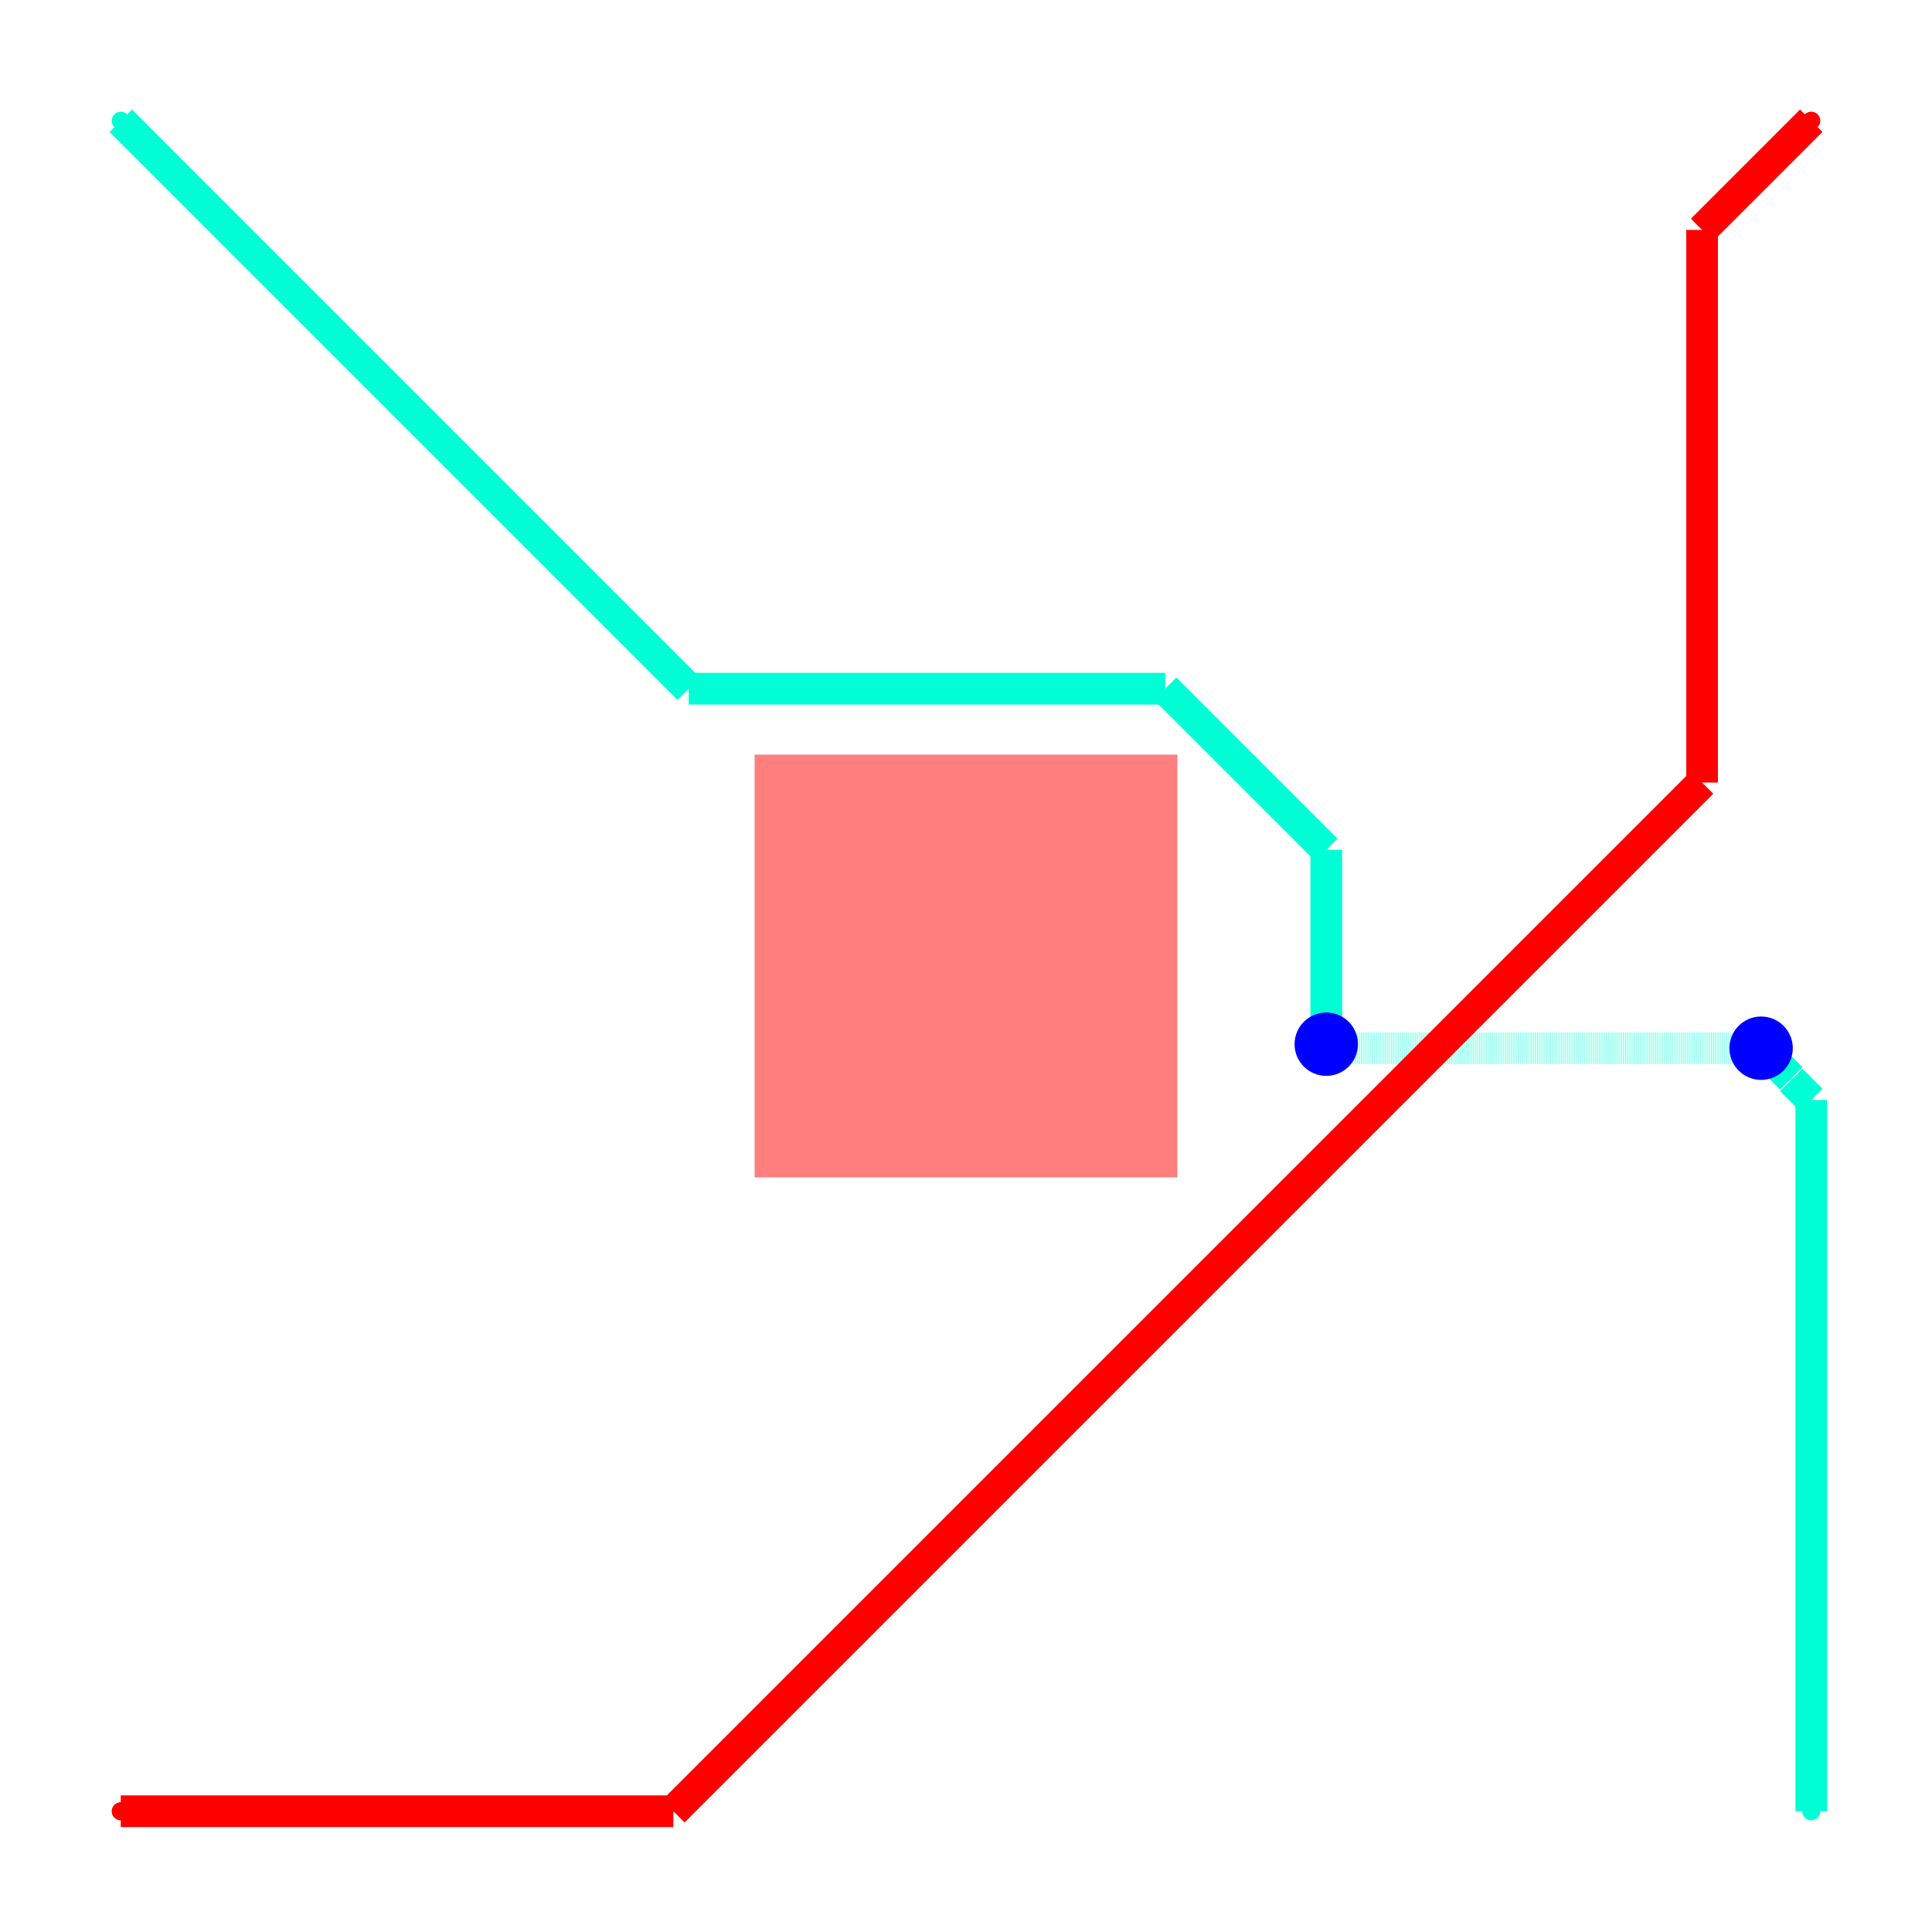
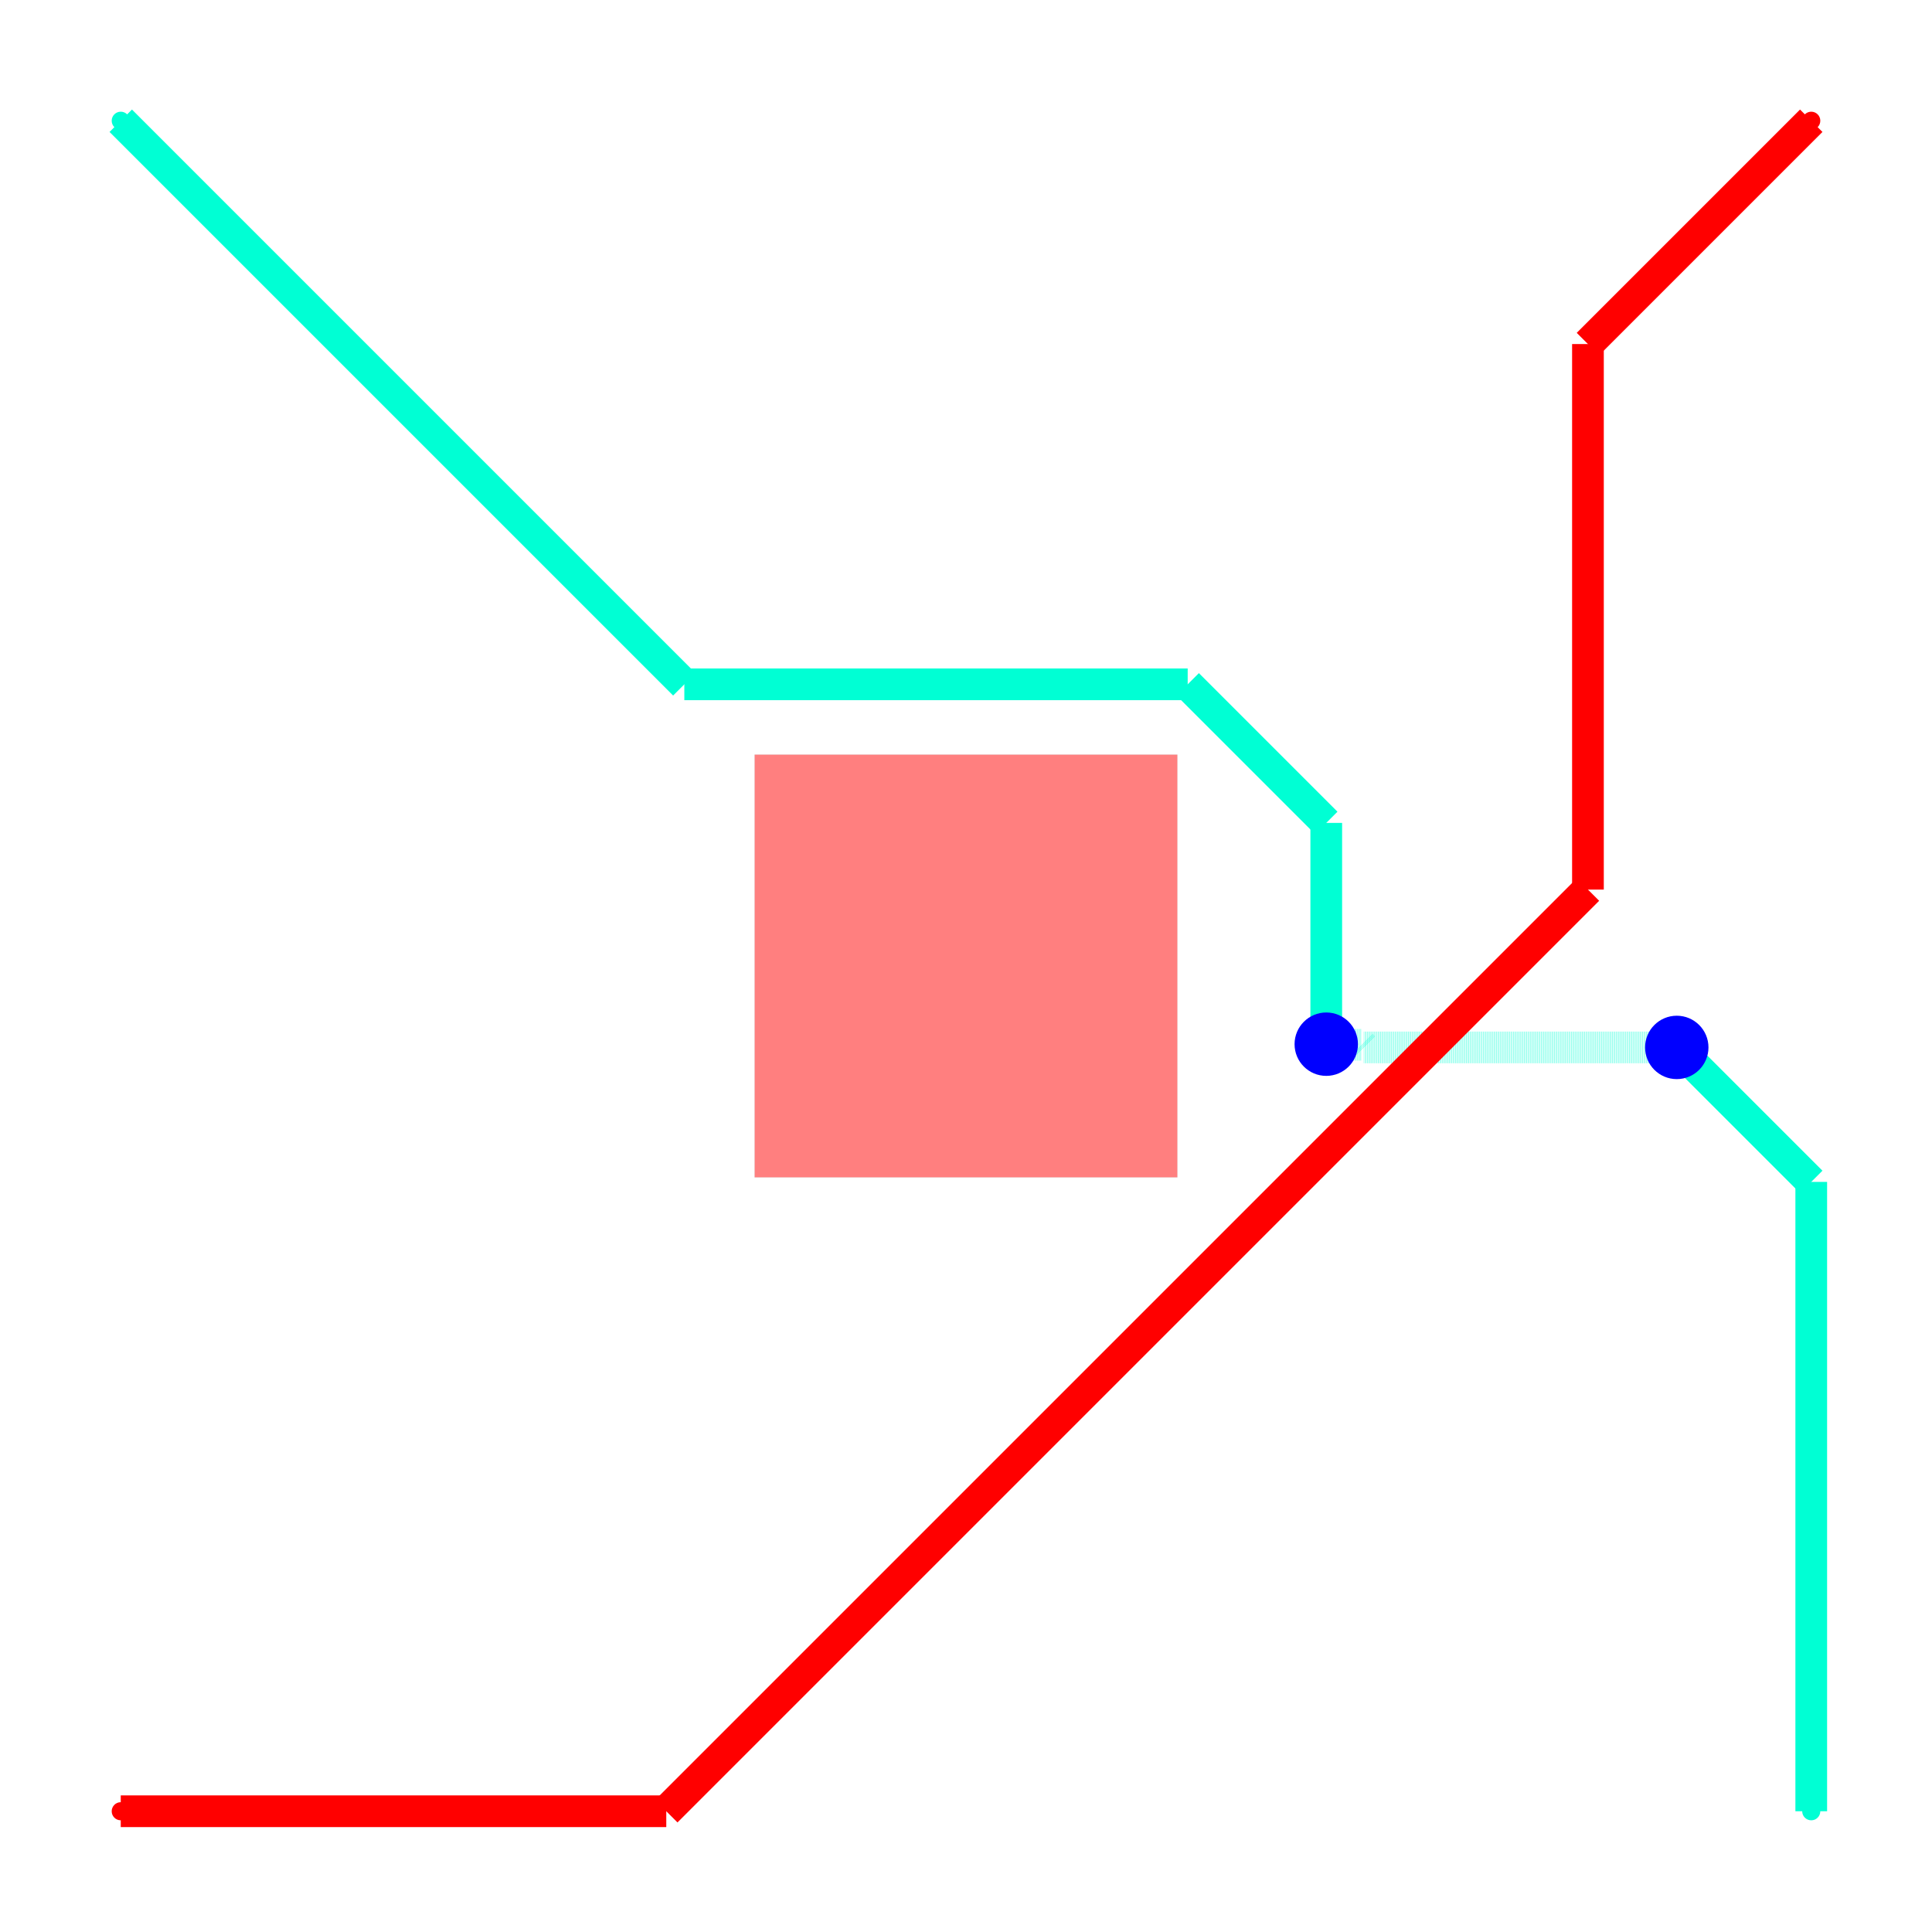
<svg xmlns="http://www.w3.org/2000/svg" width="640" height="640" viewBox="0 0 640 640">
  <rect width="100%" height="100%" fill="white" />
  <g>
-     <polyline data-points="9,1 9,4.366164780423608" data-type="line" data-label="" points="600,600 600,364.368" fill="none" stroke="hsl(170, 100%, 50%)" stroke-width="10.5" />
+     <polyline data-points="9,1 9,3.978290298549225" data-type="line" data-label="" points="600,600 600,391.52" fill="none" stroke="hsl(170, 100%, 50%)" stroke-width="10.5" />
  </g>
  <g>
-     <polyline data-points="9,4.366164780423608 8.905398890563355,4.460765889860253" data-type="line" data-label="" points="600,364.368 593.378,357.746" fill="none" stroke="hsl(170, 100%, 50%)" stroke-width="10.5" />
+     <polyline data-points="9,3.978290298549225 8.454572665422678,4.523717633126547" data-type="line" data-label="" points="600,391.52 561.82,353.34" fill="none" stroke="hsl(170, 100%, 50%)" stroke-width="10.5" />
  </g>
  <g>
-     <polyline data-points="8.905398890563355,4.460765889860253 8.905398890563355,4.468291981292926" data-type="line" data-label="" points="593.378,357.746 593.378,357.22" fill="none" stroke="hsl(170, 100%, 50%)" stroke-width="10.5" />
+     <polyline data-points="8.454572665422678,4.523717633126547 8.363596214554224,4.6146940839949995" data-type="line" data-label="" points="561.82,353.34 555.452,346.971" fill="none" stroke="hsl(170, 100%, 50%)" stroke-width="10.5" />
  </g>
  <g>
-     <polyline data-points="8.905398890563355,4.468291981292926 8.762682183354311,4.611008688501969" data-type="line" data-label="" points="593.378,357.22 583.388,347.229" fill="none" stroke="hsl(170, 100%, 50%)" stroke-width="10.5" />
+     <polyline data-points="8.363596214554224,4.6146940839949995 6.882288314183507,4.6146940839949995" data-type="line" data-label="" points="555.452,346.971 451.76,346.971" fill="none" stroke="rgba(0,255,213,0.5)" stroke-width="10.5" stroke-dasharray="0.2 0.2" />
  </g>
  <g>
-     <polyline data-points="8.762682183354311,4.611008688501969 6.78975762239175,4.611008688501969" data-type="line" data-label="" points="583.388,347.229 445.283,347.229" fill="none" stroke="rgba(0,255,213,0.5)" stroke-width="10.5" stroke-dasharray="0.2 0.2" />
+     <polyline data-points="6.882288314183507,4.6146940839949995 6.869808059115104,4.627174339063402" data-type="line" data-label="" points="451.76,346.971 450.887,346.098" fill="none" stroke="rgba(0,255,213,0.5)" stroke-width="10.5" stroke-dasharray="0.2 0.2" />
  </g>
  <g>
-     <polyline data-points="6.78975762239175,4.611008688501969 6.771444807543493,4.629321503350226" data-type="line" data-label="" points="445.283,347.229 444.001,345.947" fill="none" stroke="rgba(0,255,213,0.5)" stroke-width="10.5" stroke-dasharray="0.2 0.2" />
+     <polyline data-points="6.869808059115104,4.627174339063402 6.707689004627086,4.627174339063402" data-type="line" data-label="" points="450.887,346.098 439.538,346.098" fill="none" stroke="rgba(0,255,213,0.5)" stroke-width="10.5" stroke-dasharray="0.2 0.2" />
  </g>
  <g>
-     <polyline data-points="6.771444807543493,4.629321503350226 6.705541840340262,4.629321503350226" data-type="line" data-label="" points="444.001,345.947 439.388,345.947" fill="none" stroke="rgba(0,255,213,0.5)" stroke-width="10.5" stroke-dasharray="0.2 0.2" />
+     <polyline data-points="6.707689004627086,4.627174339063402 6.704851430887342,4.630011912803146" data-type="line" data-label="" points="439.538,346.098 439.34,345.899" fill="none" stroke="rgba(0,255,213,0.5)" stroke-width="10.5" stroke-dasharray="0.2 0.2" />
  </g>
  <g>
-     <polyline data-points="6.705541840340262,4.629321503350226 6.704851430887342,4.630011912803146" data-type="line" data-label="" points="439.388,345.947 439.34,345.899" fill="none" stroke="rgba(0,255,213,0.5)" stroke-width="10.5" stroke-dasharray="0.2 0.2" />
+     <polyline data-points="6.704851430887342,4.630011912803146 6.704851430887342,5.677188140728252" data-type="line" data-label="" points="439.34,345.899 439.34,272.597" fill="none" stroke="hsl(170, 100%, 50%)" stroke-width="10.5" />
  </g>
  <g>
-     <polyline data-points="6.704851430887342,4.630011912803146 6.704851430887342,5.55003539771731" data-type="line" data-label="" points="439.34,345.899 439.34,281.498" fill="none" stroke="hsl(170, 100%, 50%)" stroke-width="10.5" />
+     <polyline data-points="6.704851430887342,5.677188140728252 6.049101115737885,6.332938455877709" data-type="line" data-label="" points="439.34,272.597 393.437,226.694" fill="none" stroke="hsl(170, 100%, 50%)" stroke-width="10.5" />
  </g>
  <g>
-     <polyline data-points="6.704851430887342,5.55003539771731 5.942602797724286,6.312284030880367" data-type="line" data-label="" points="439.34,281.498 385.982,228.14" fill="none" stroke="hsl(170, 100%, 50%)" stroke-width="10.5" />
+     <polyline data-points="6.049101115737885,6.332938455877709 3.6670615441222907,6.332938455877709" data-type="line" data-label="" points="393.437,226.694 226.694,226.694" fill="none" stroke="hsl(170, 100%, 50%)" stroke-width="10.5" />
  </g>
  <g>
-     <polyline data-points="5.942602797724286,6.312284030880367 3.6877159691196333,6.312284030880367" data-type="line" data-label="" points="385.982,228.14 228.14,228.14" fill="none" stroke="hsl(170, 100%, 50%)" stroke-width="10.5" />
+     <polyline data-points="3.6670615441222907,6.332938455877709 1,9" data-type="line" data-label="" points="226.694,226.694 40,40" fill="none" stroke="hsl(170, 100%, 50%)" stroke-width="10.5" />
  </g>
  <g>
-     <polyline data-points="3.6877159691196333,6.312284030880367 1,9" data-type="line" data-label="" points="228.14,228.14 40,40" fill="none" stroke="hsl(170, 100%, 50%)" stroke-width="10.5" />
+     <polyline data-points="1,1 3.58162938129282,1" data-type="line" data-label="" points="40,600 220.714,600" fill="none" stroke="hsl(0, 100%, 50%)" stroke-width="10.5" />
  </g>
  <g>
-     <polyline data-points="1,1 3.6151212322666915,1" data-type="line" data-label="" points="40,600 223.058,600" fill="none" stroke="hsl(0, 100%, 50%)" stroke-width="10.5" />
+     <polyline data-points="3.58162938129282,1 7.943257211293215,5.361627830000395" data-type="line" data-label="" points="220.714,600 526.028,294.686" fill="none" stroke="hsl(0, 100%, 50%)" stroke-width="10.5" />
  </g>
  <g>
-     <polyline data-points="3.6151212322666915,1 8.483395365464704,5.868274133198012" data-type="line" data-label="" points="223.058,600 563.838,259.221" fill="none" stroke="hsl(0, 100%, 50%)" stroke-width="10.5" />
+     <polyline data-points="7.943257211293215,5.361627830000395 7.943257211293215,7.943257211293215" data-type="line" data-label="" points="526.028,294.686 526.028,113.972" fill="none" stroke="hsl(0, 100%, 50%)" stroke-width="10.5" />
  </g>
  <g>
-     <polyline data-points="8.483395365464704,5.868274133198012 8.483395365464704,8.483395365464704" data-type="line" data-label="" points="563.838,259.221 563.838,76.162" fill="none" stroke="hsl(0, 100%, 50%)" stroke-width="10.5" />
-   </g>
-   <g>
-     <polyline data-points="8.483395365464704,8.483395365464704 9,9" data-type="line" data-label="" points="563.838,76.162 600,40" fill="none" stroke="hsl(0, 100%, 50%)" stroke-width="10.5" />
+     <polyline data-points="7.943257211293215,7.943257211293215 9,9" data-type="line" data-label="" points="526.028,113.972 600,40" fill="none" stroke="hsl(0, 100%, 50%)" stroke-width="10.5" />
  </g>
  <g>
    <rect data-type="rect" data-label="top bottom" data-x="5" data-y="5" x="250" y="250" width="140" height="140" fill="rgba(255,0,0,0.5)" stroke="black" stroke-width="0.014" />
  </g>
-   <circle data-type="circle" data-label="" data-x="8.762682183354311" data-y="4.611008688501969" cx="583.388" cy="347.229" r="10.5" fill="blue" stroke="none" stroke-width="0.014" />
+   <circle data-type="circle" data-label="" data-x="8.363596214554224" data-y="4.6146940839949995" cx="555.452" cy="346.971" r="10.5" fill="blue" stroke="none" stroke-width="0.014" />
  <circle data-type="circle" data-label="" data-x="6.704851430887342" data-y="4.630011912803146" cx="439.34" cy="345.899" r="10.5" fill="blue" stroke="none" stroke-width="0.014" />
  <g>
    <circle data-type="point" data-label="net1 net1 top" data-x="1" data-y="1" cx="40" cy="600" r="3" fill="hsl(0, 100%, 50%)" />
  </g>
  <g>
    <circle data-type="point" data-label="net1 net1 top" data-x="9" data-y="9" cx="600" cy="40" r="3" fill="hsl(0, 100%, 50%)" />
  </g>
  <g>
    <circle data-type="point" data-label="net2 net2 top" data-x="1" data-y="9" cx="40" cy="40" r="3" fill="hsl(170, 100%, 50%)" />
  </g>
  <g>
    <circle data-type="point" data-label="net2 net2 top" data-x="9" data-y="1" cx="600" cy="600" r="3" fill="hsl(170, 100%, 50%)" />
  </g>
  <g id="crosshair" style="display: none">
    <line id="crosshair-h" y1="0" y2="640" stroke="#666" stroke-width="0.5" />
    <line id="crosshair-v" x1="0" x2="640" stroke="#666" stroke-width="0.5" />
    <text id="coordinates" font-family="monospace" font-size="12" fill="#666" />
  </g>
</svg>
